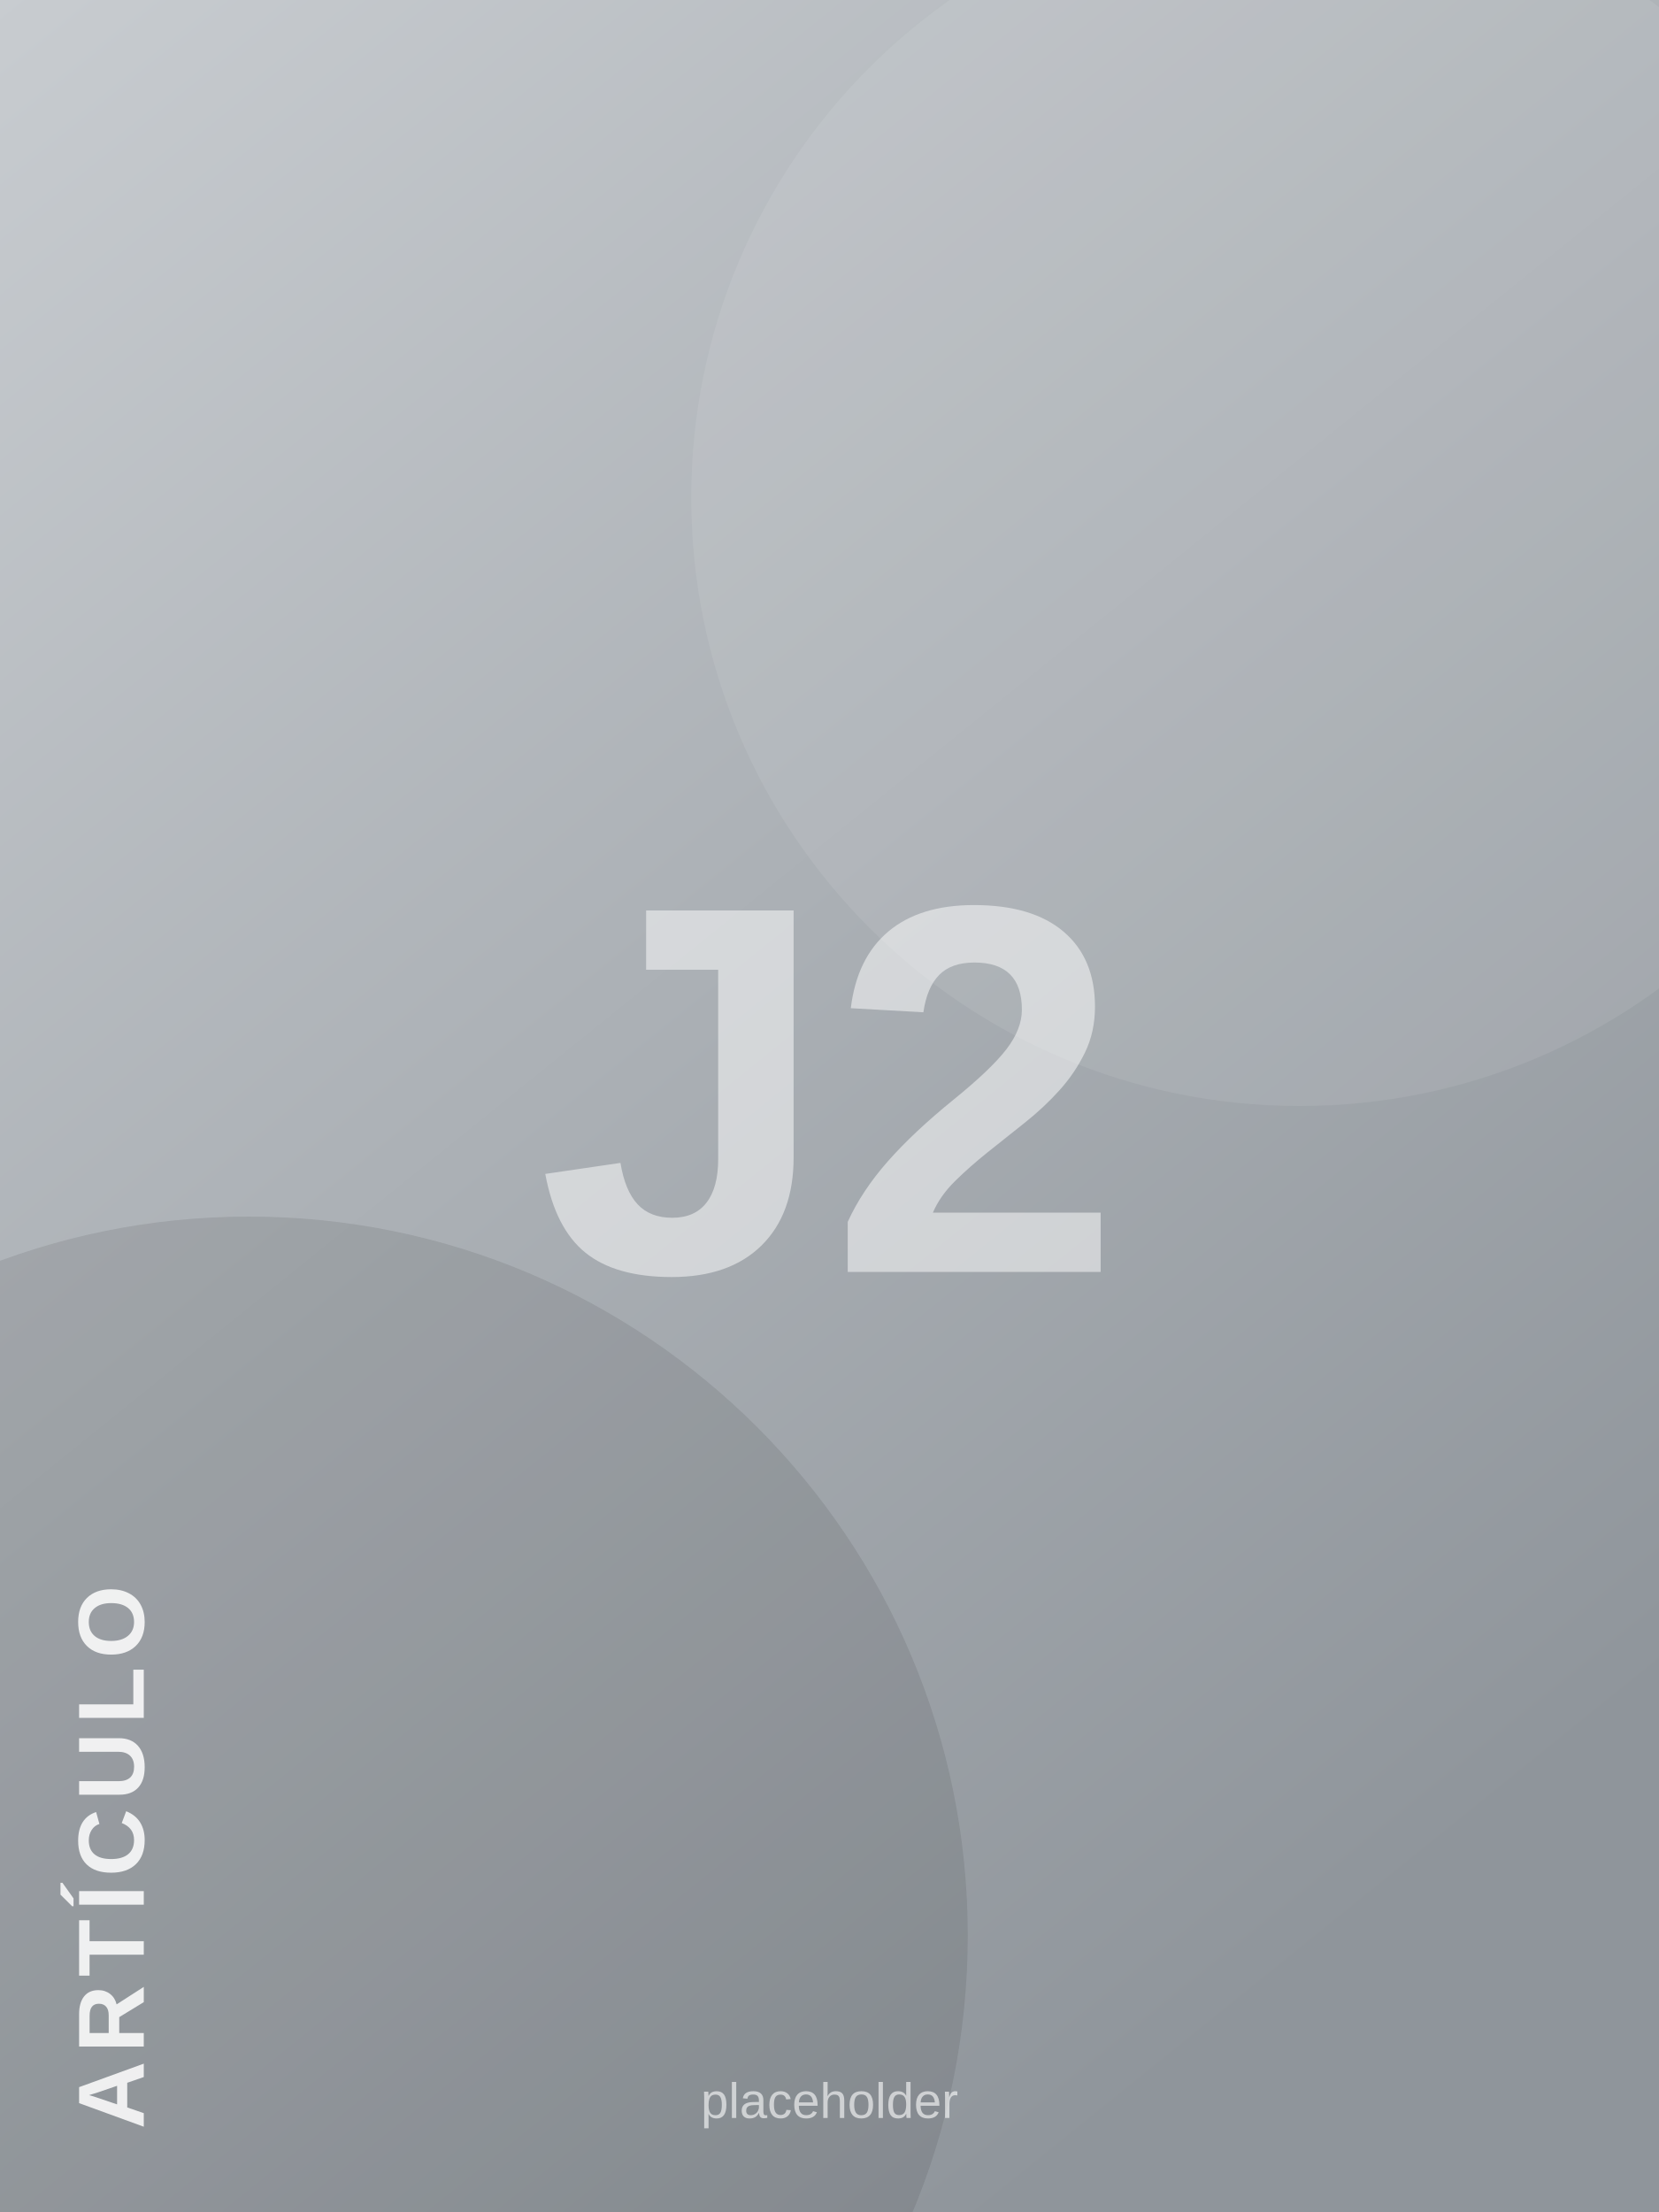
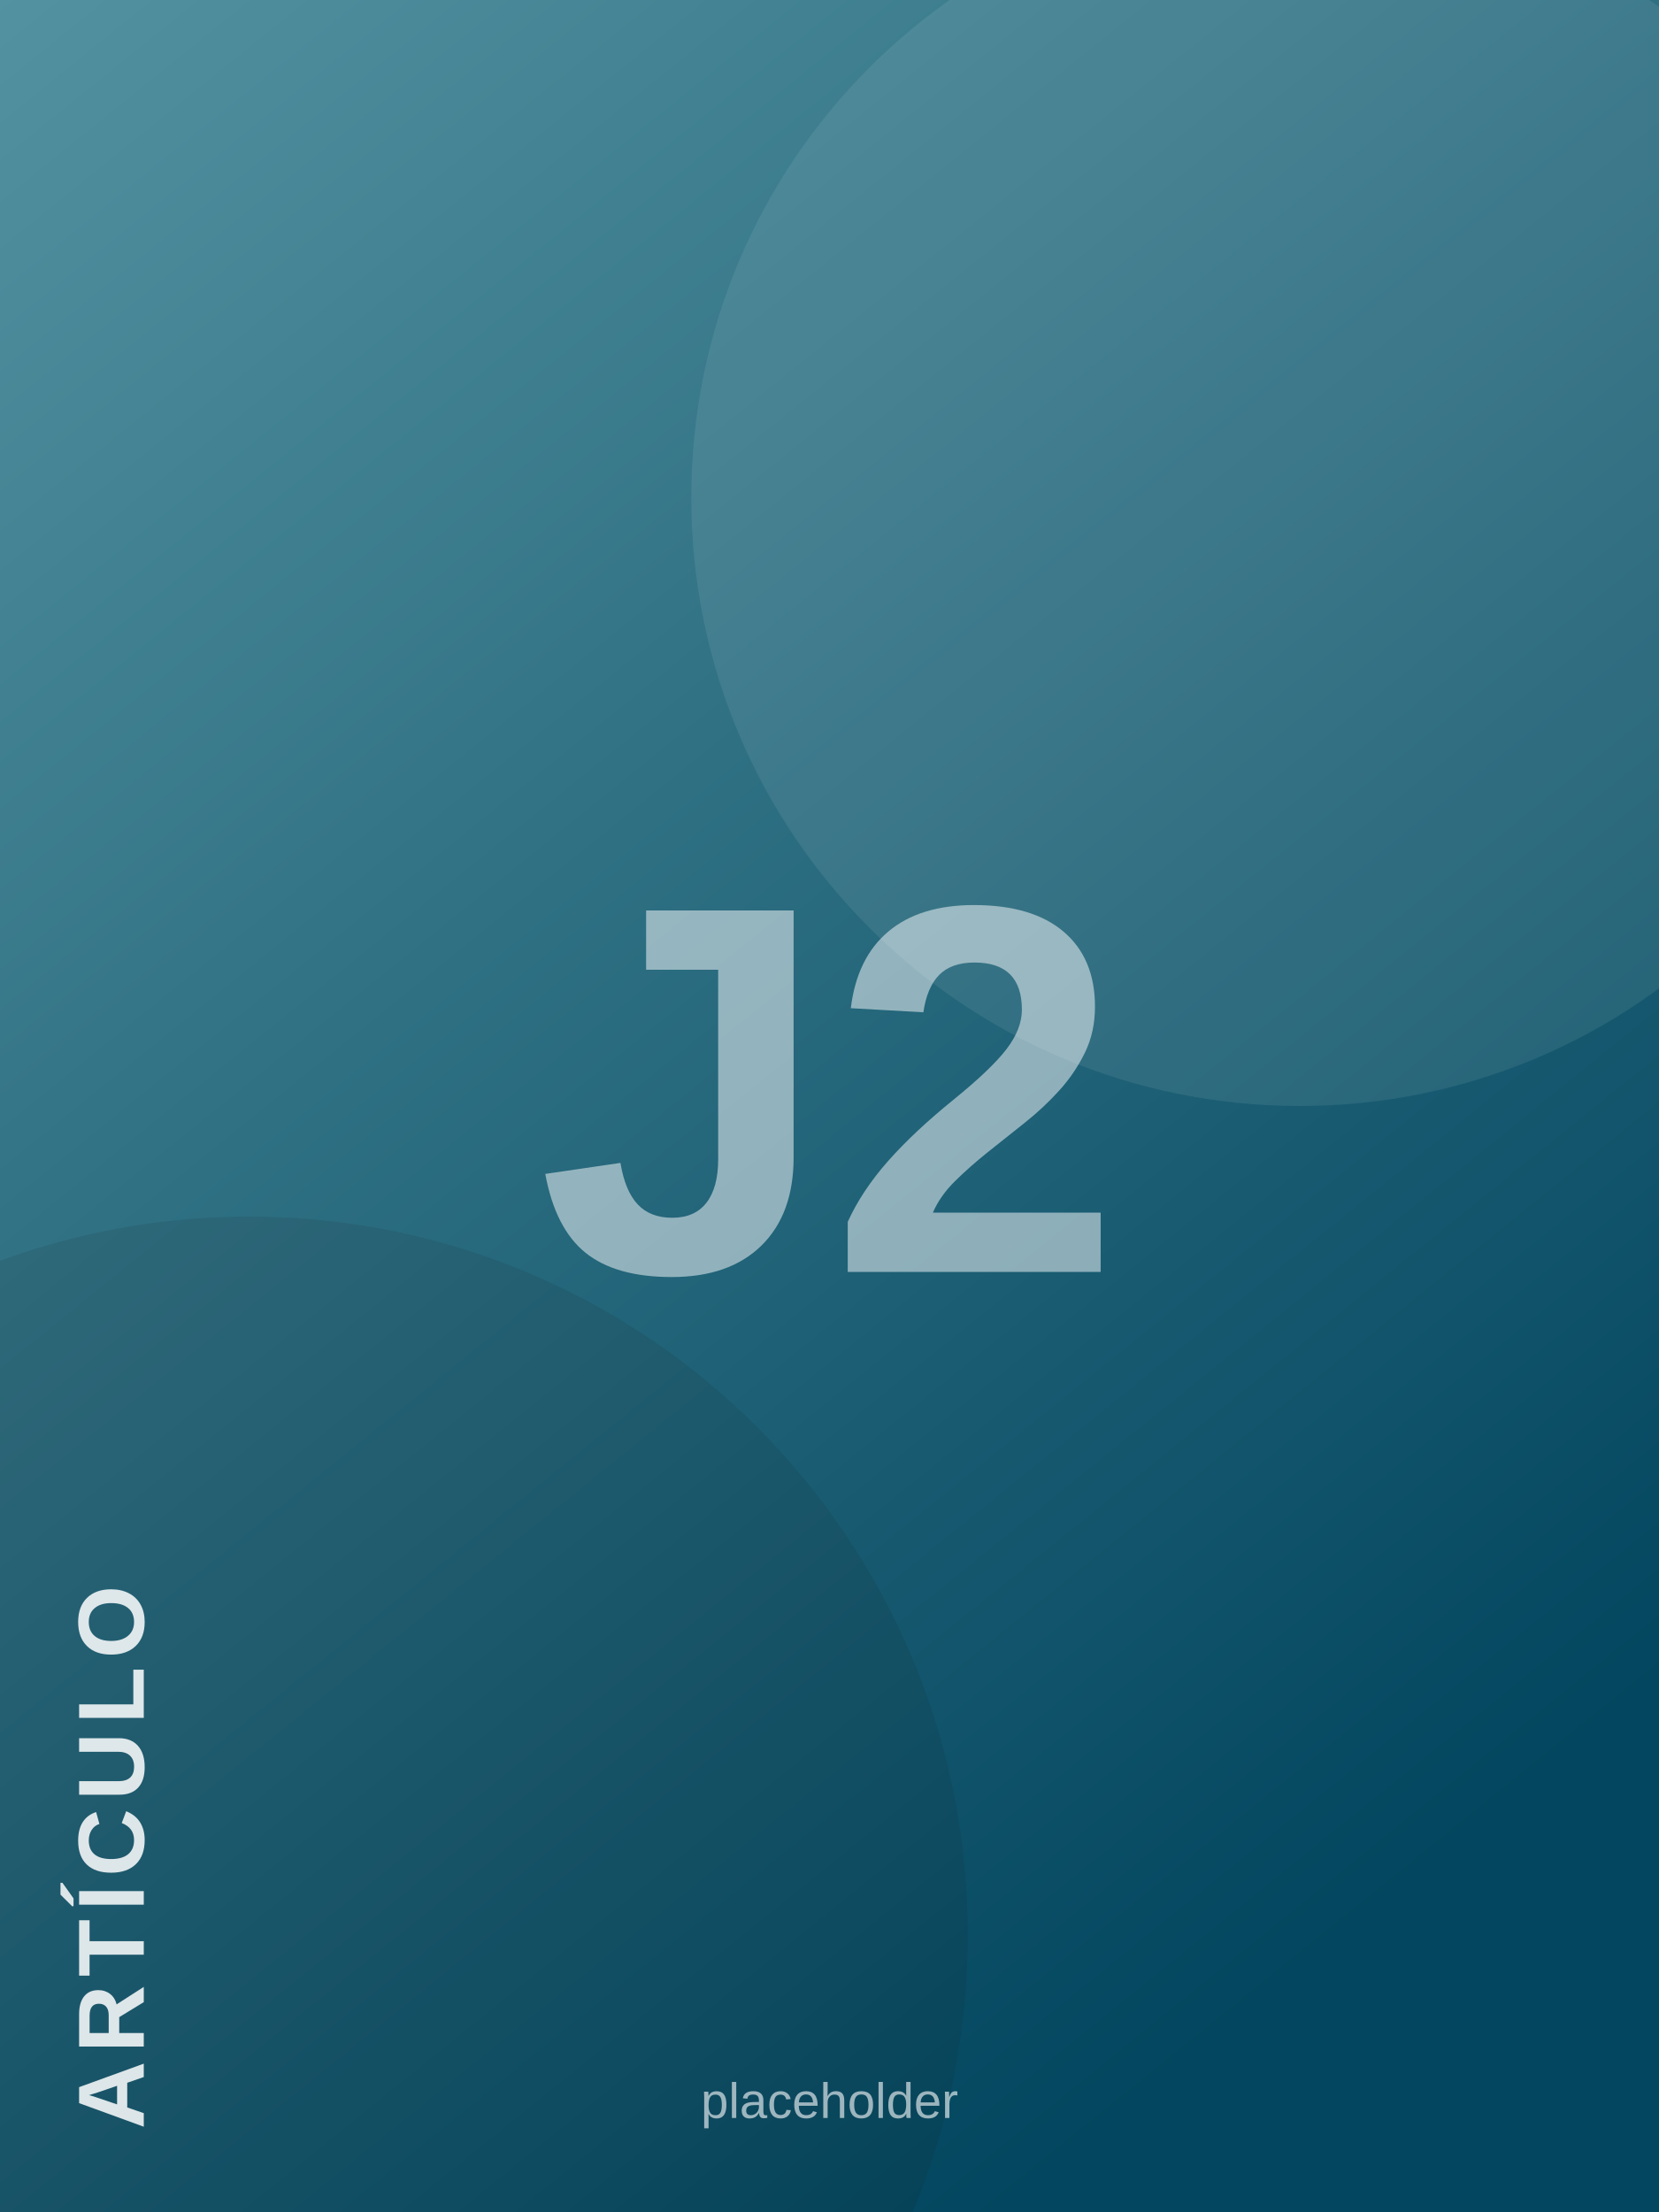
<svg xmlns="http://www.w3.org/2000/svg" width="600" height="800" viewBox="0 0 600 800">
  <defs>
    <linearGradient id="g" x1="0" y1="0" x2="0.6" y2="1">
-       <stop offset="0" stop-color="#c8ccd0" />
-       <stop offset="1" stop-color="#8f959b" />
+       <stop offset="0" stop-color="#5392a0" />
+       <stop offset="1" stop-color="#02465f" />
    </linearGradient>
  </defs>
  <rect width="600" height="800" fill="url(#g)" />
  <circle cx="470" cy="180" r="220" fill="#ffffff" opacity="0.08" />
  <circle cx="90" cy="700" r="260" fill="#111111" opacity="0.10" />
  <text x="300" y="460" text-anchor="middle" font-family="Arial Black, Arial, sans-serif" font-size="190" font-weight="900" fill="#ffffff" opacity="0.5">J2</text>
  <text x="52" y="770" transform="rotate(-90 52 770)" font-family="Arial Black, Arial, sans-serif" font-size="34" font-weight="900" fill="#ffffff" opacity="0.85" letter-spacing="3">ARTÍCULO</text>
  <text x="300" y="766" text-anchor="middle" font-family="Arial, sans-serif" font-size="18" fill="#ffffff" opacity="0.6">placeholder</text>
</svg>
